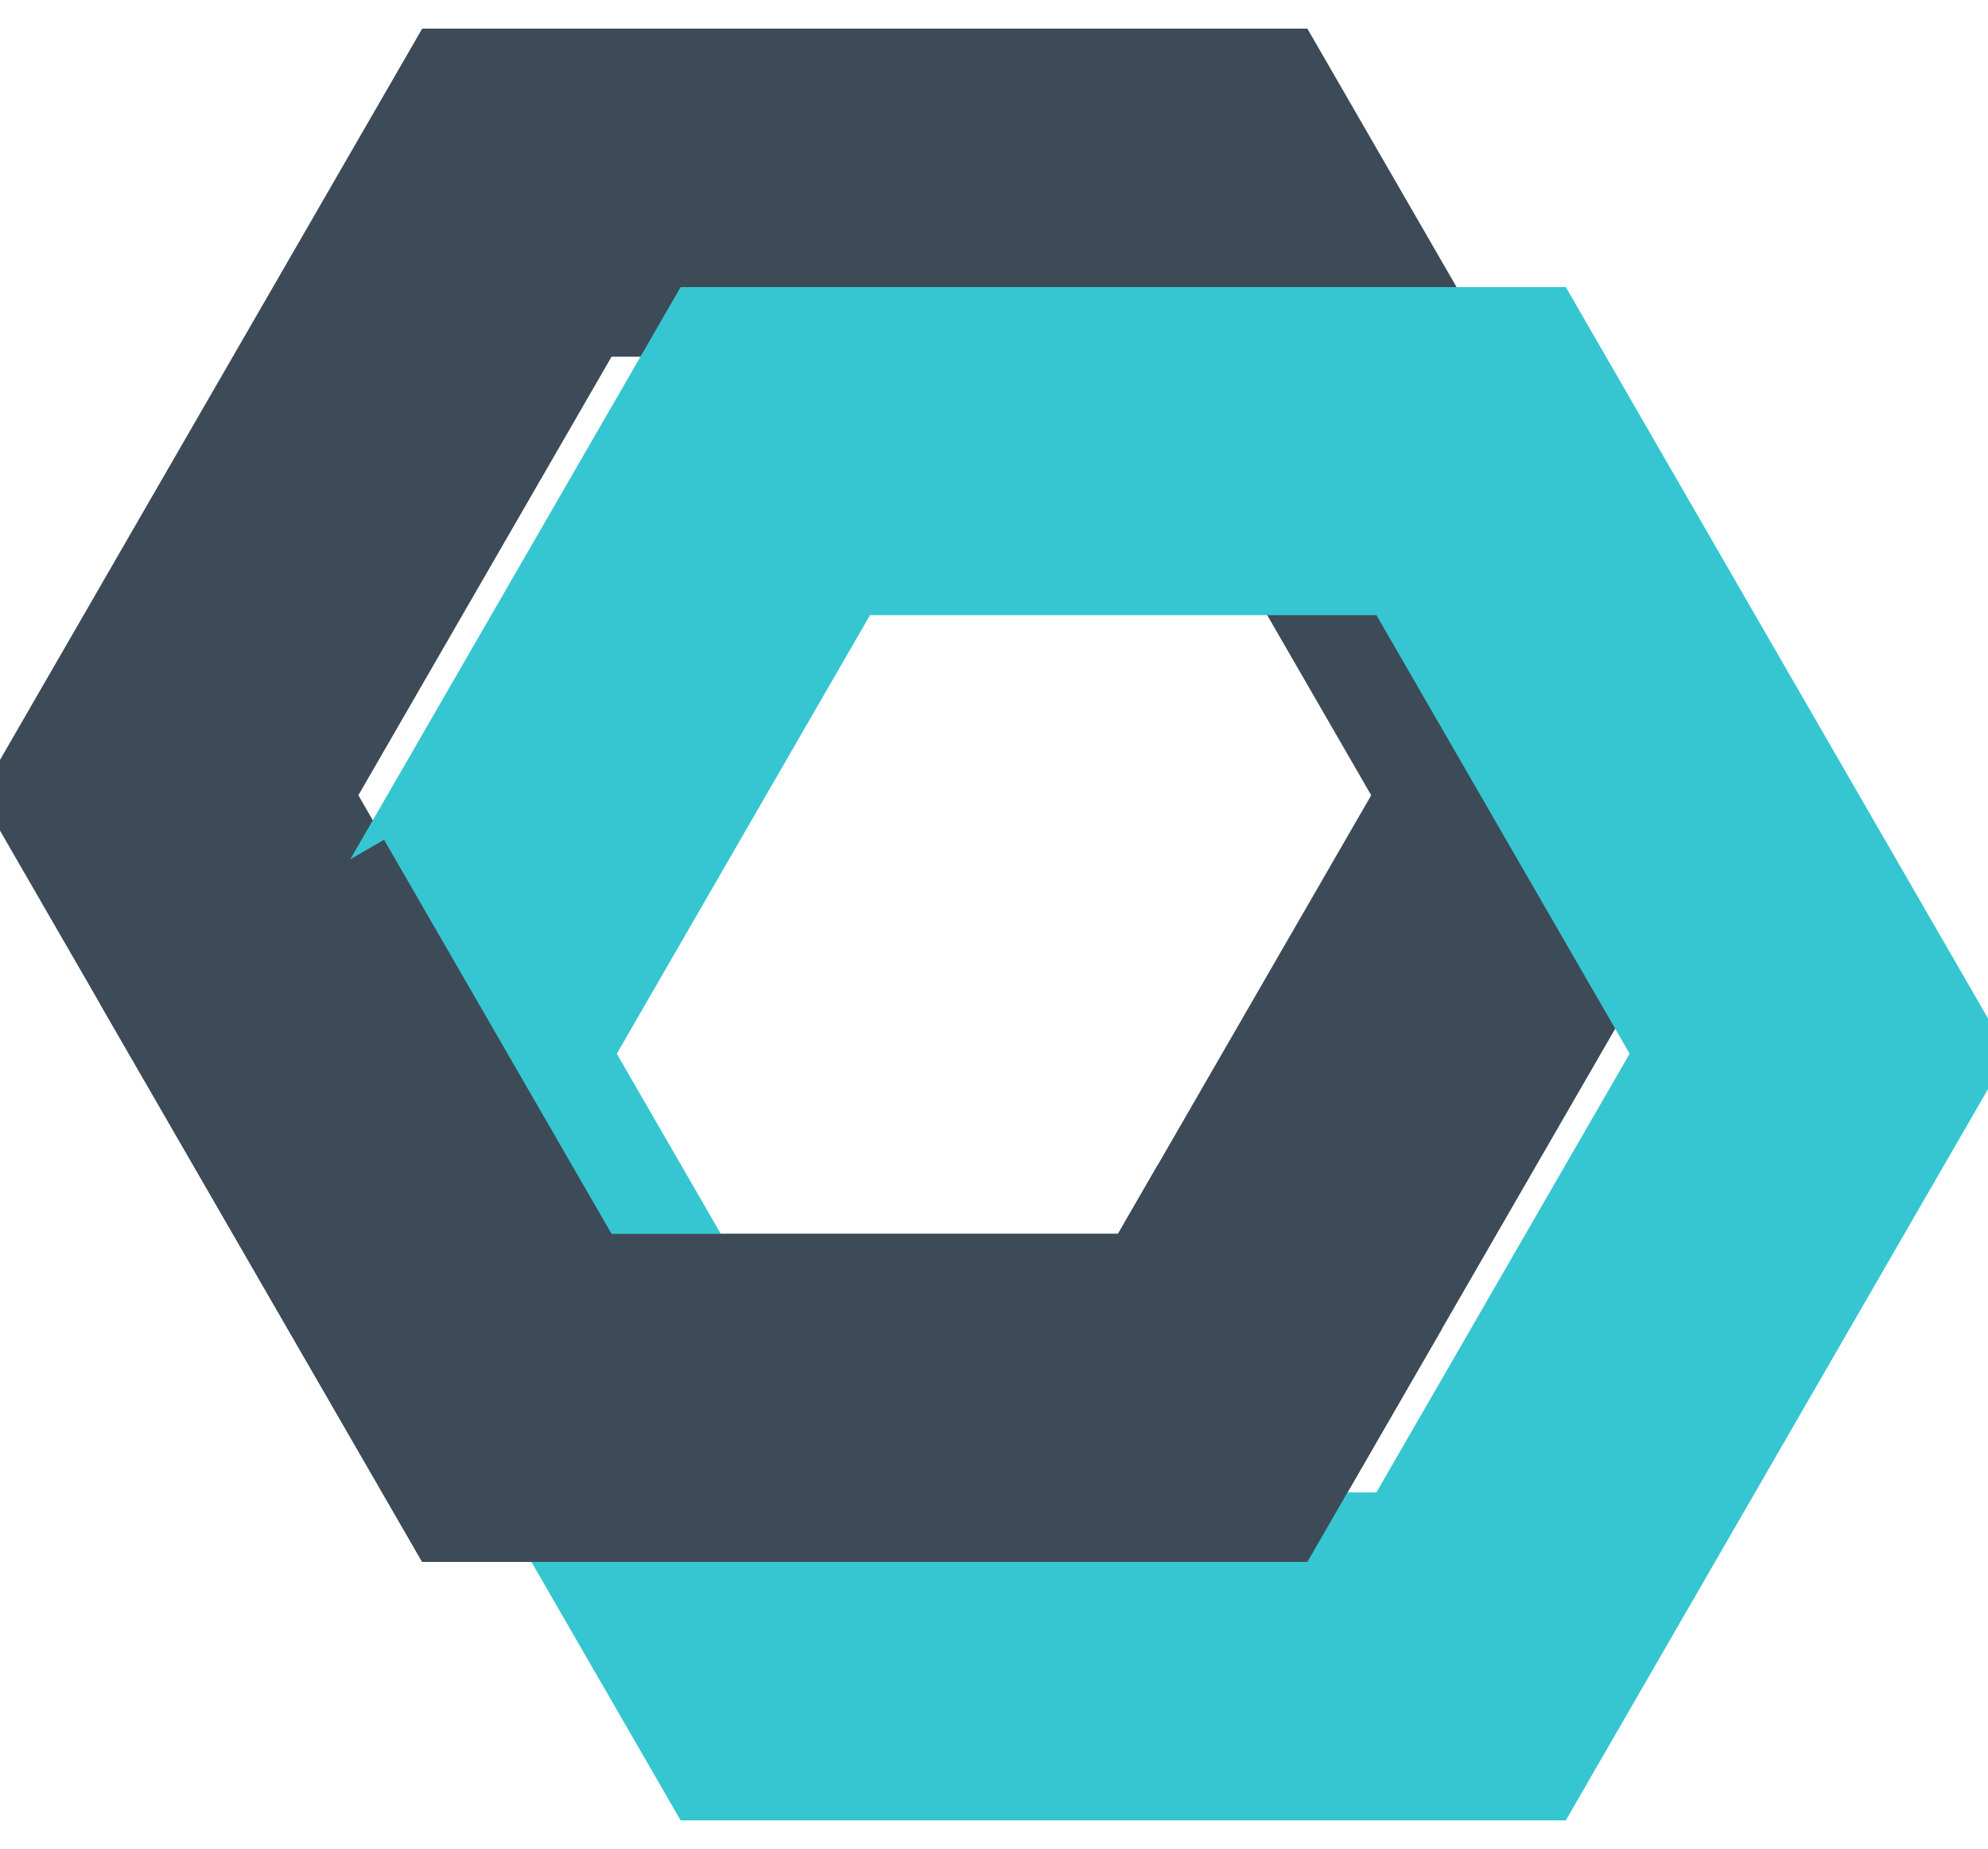
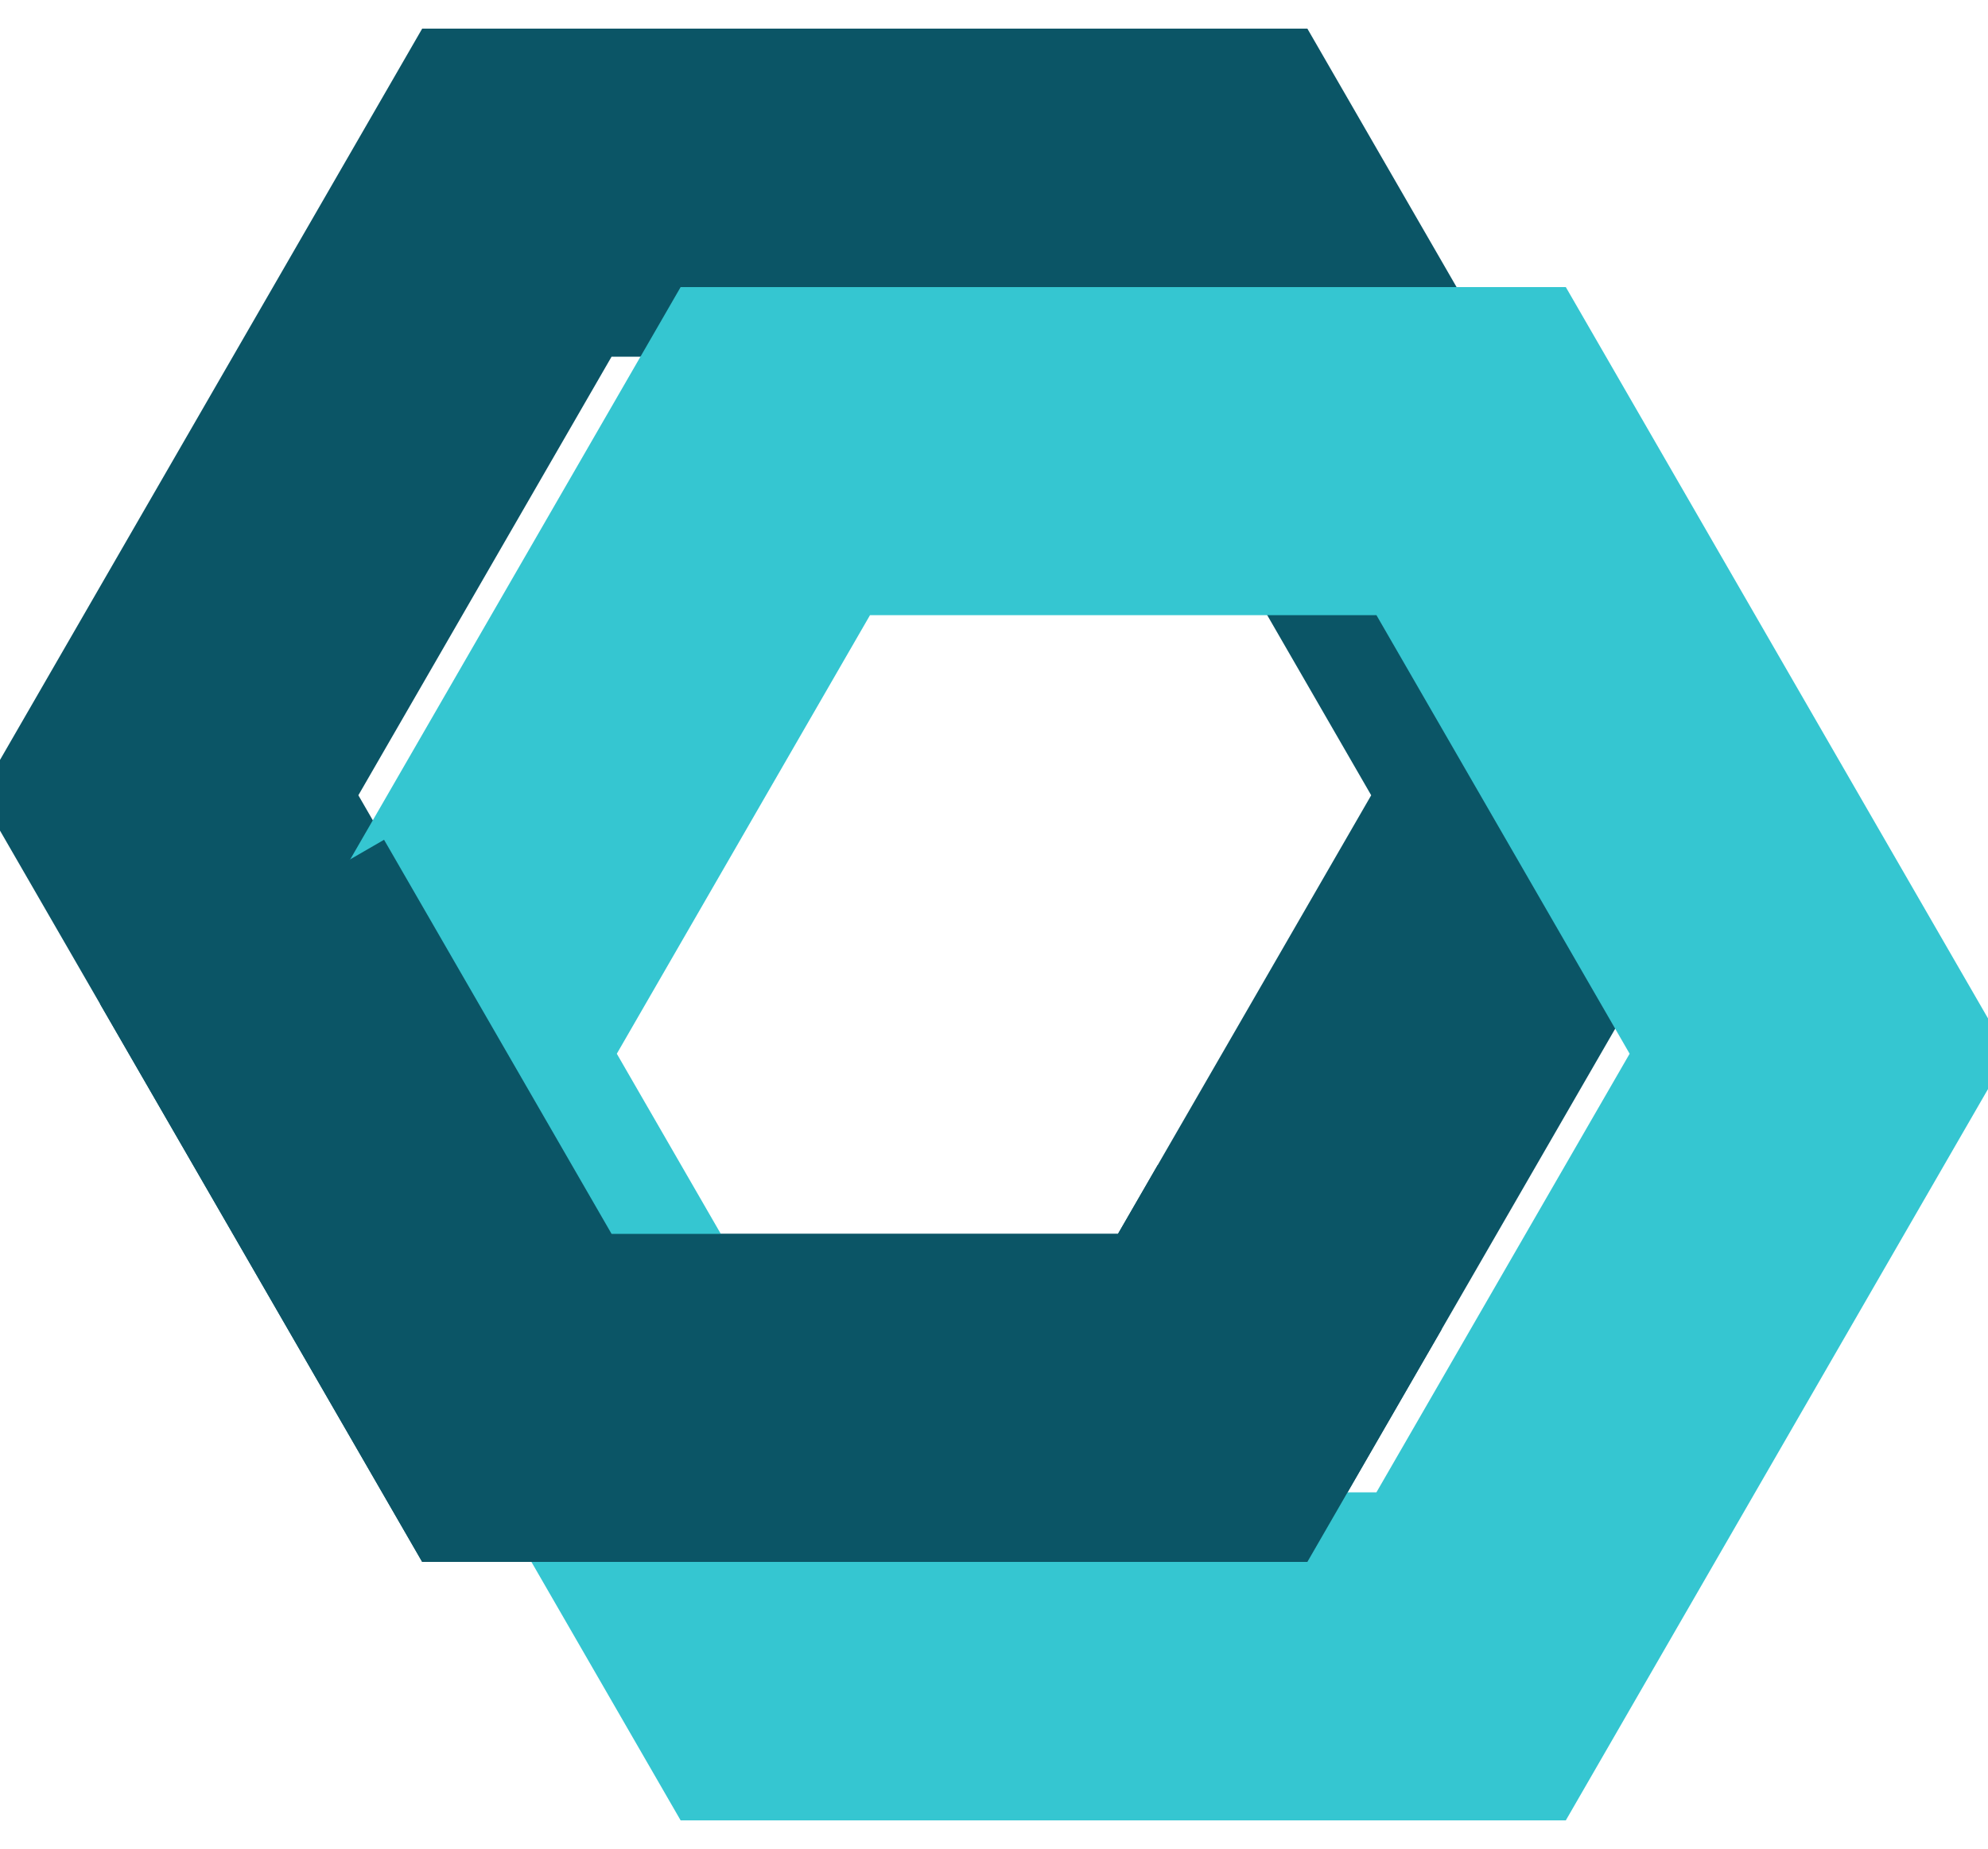
<svg xmlns="http://www.w3.org/2000/svg" viewBox="0 0 200 186" width="200" height="186">
-   <g fill="none" stroke-linejoin="miter">
-     <path d="M157 80 L122 140.62 L52 140.62 L17 80 L52 19.38 L122 19.38 Z" stroke="#3D4B58" stroke-width="33" />
-     <path d="M183 106 L148 166.62 L78 166.62 L43 106 L78 45.38 L148 45.38 Z" stroke="#35C6D1" stroke-width="33" />
-     <path d="M157 80 L122 140.62 L52 140.62 L17 80 L52 19.38 L122 19.38 Z" stroke="#3D4B58" stroke-width="33" stroke-dasharray="142.8 277.2" stroke-dashoffset="-52.5" />
+   <g fill="none" stroke-linejoin="miter" stroke-width="33">
+     <path d="M157 80 L122 140.62 L52 140.62 L17 80 L52 19.38 L122 19.38 Z" stroke="#0B5566" />
+     <path d="M183 106 L148 166.62 L78 166.62 L43 106 L78 45.38 L148 45.38 Z" stroke="#35C6D1" />
+     <path d="M157 80 L122 140.62 L52 140.62 L17 80 L52 19.38 L122 19.38 Z" stroke="#0B5566" stroke-dasharray="142.8 277.2" stroke-dashoffset="-52.5" />
  </g>
</svg>
